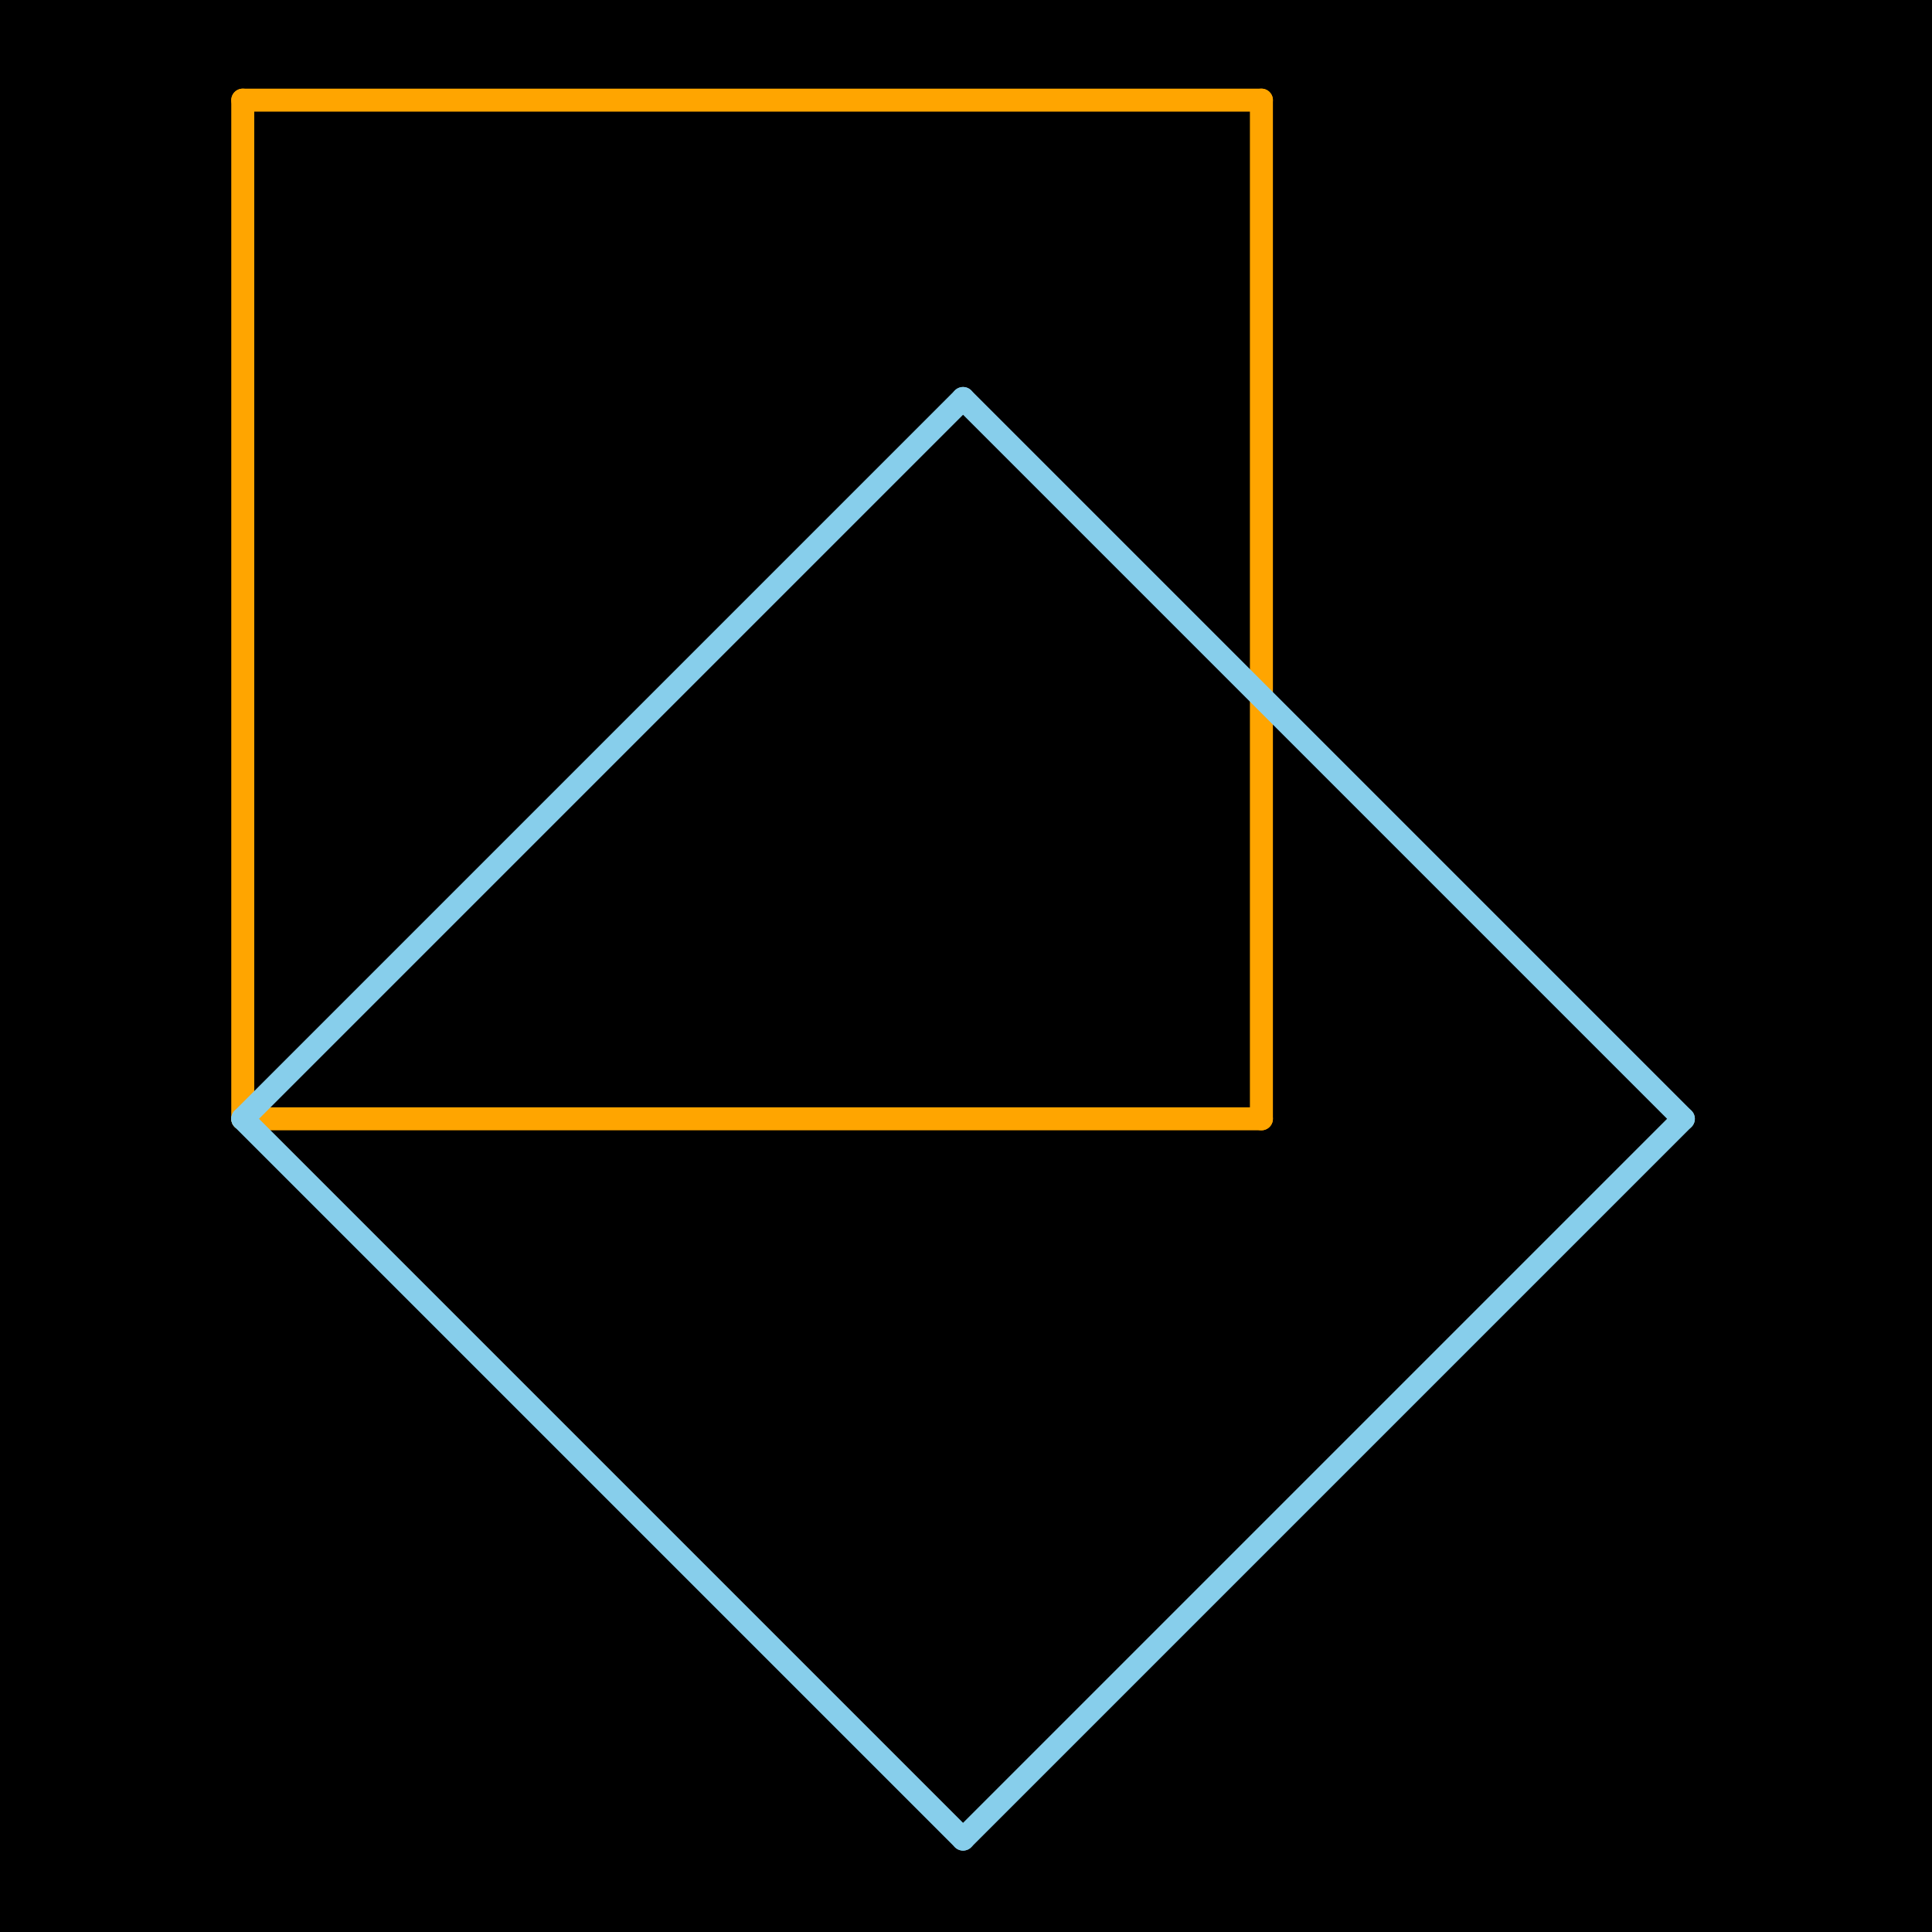
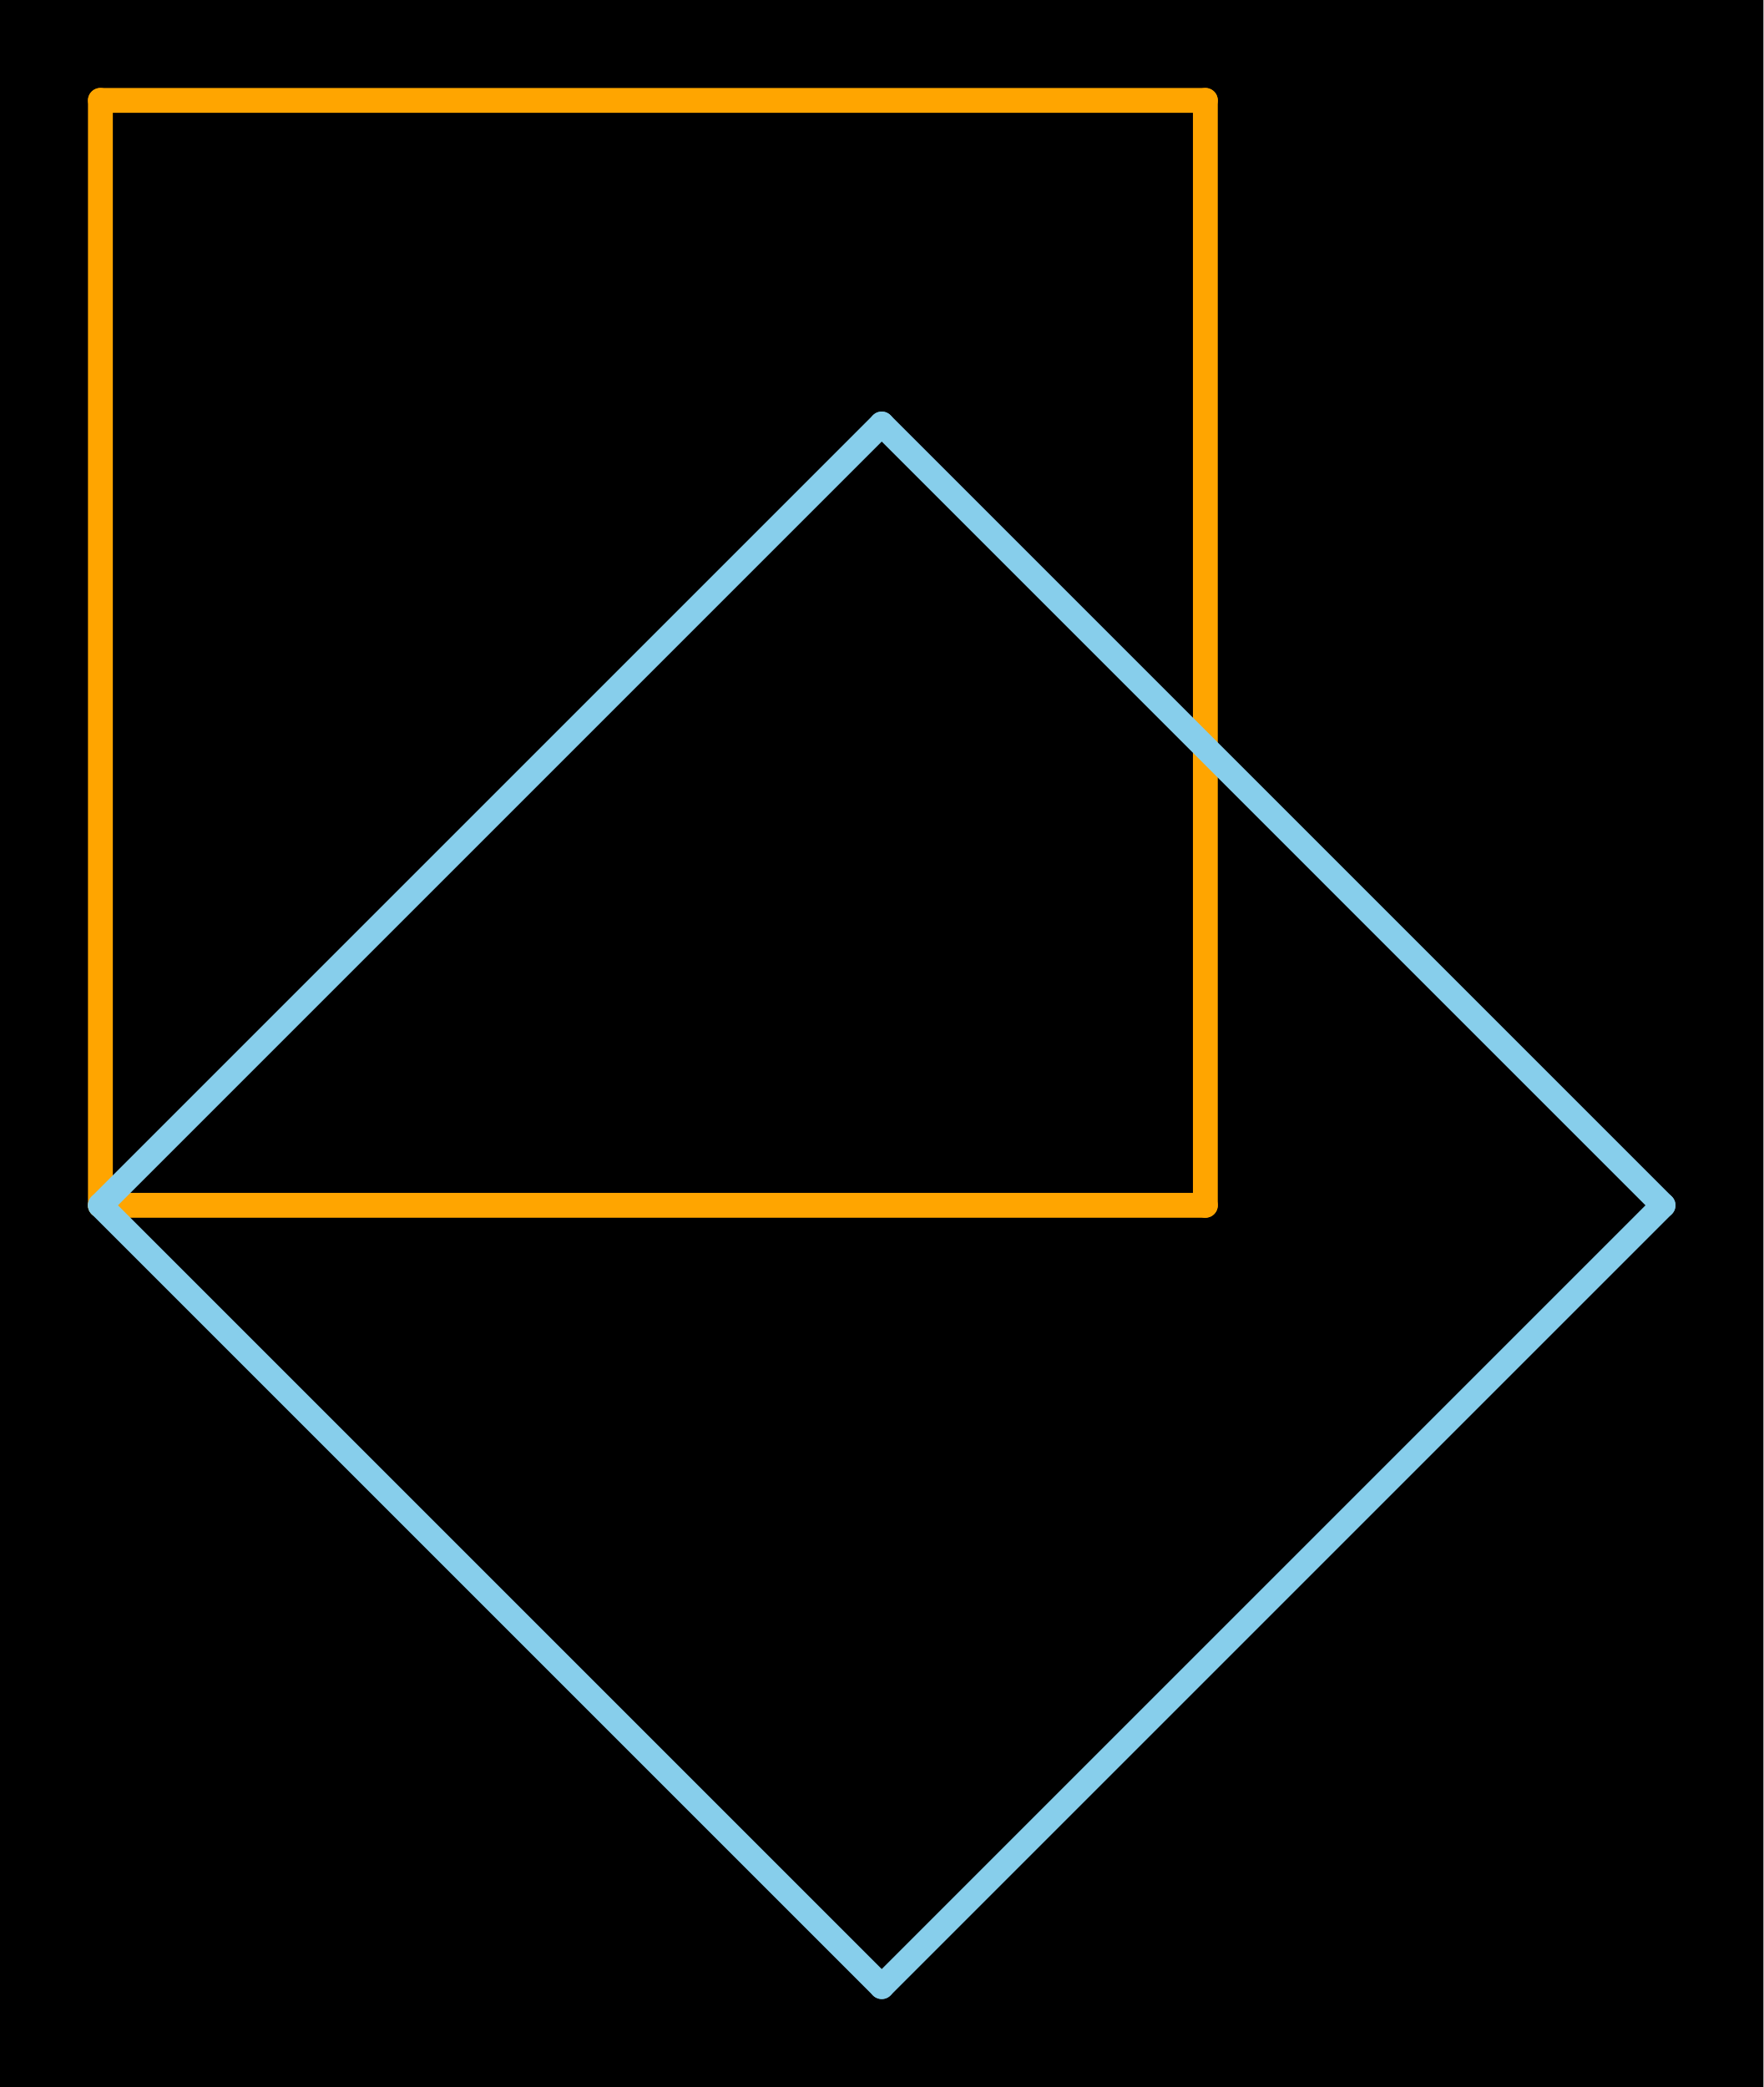
- <svg xmlns="http://www.w3.org/2000/svg" width="189.663" height="189.663" viewBox="-94.832 -94.832 189.663 189.663">
-   <rect x="-94.832" y="-94.832" width="189.663" height="189.663" fill="#000000" />
+ <svg xmlns="http://www.w3.org/2000/svg" width="159.592" height="188.882" viewBox="-80.086 -94.086 159.592 188.882">
+   <rect x="-80.086" y="-94.086" width="159.592" height="188.882" fill="#000000" />
  <g fill="none" stroke-linecap="round" stroke-linejoin="round">
-     <line x1="-71" y1="15" x2="-71" y2="-85" stroke="#ffa500" stroke-width="2.258" />
-     <line x1="-71" y1="-85" x2="29" y2="-85" stroke="#ffa500" stroke-width="2.258" />
-     <line x1="29" y1="-85" x2="29" y2="15" stroke="#ffa500" stroke-width="2.258" />
-     <line x1="29" y1="15" x2="-71" y2="15" stroke="#ffa500" stroke-width="2.258" />
-     <line x1="-71" y1="15" x2="-0.289" y2="-55.711" stroke="#87ceeb" stroke-width="2.258" />
-     <line x1="-0.289" y1="-55.711" x2="70.421" y2="15" stroke="#87ceeb" stroke-width="2.258" />
-     <line x1="70.421" y1="15" x2="-0.289" y2="85.711" stroke="#87ceeb" stroke-width="2.258" />
-     <line x1="-0.289" y1="85.711" x2="-71" y2="15" stroke="#87ceeb" stroke-width="2.258" />
+     <line x1="-71" y1="15" x2="-71" y2="-85" stroke="#ffa500" stroke-width="2.249" />
+     <line x1="-71" y1="-85" x2="29" y2="-85" stroke="#ffa500" stroke-width="2.249" />
+     <line x1="29" y1="-85" x2="29" y2="15" stroke="#ffa500" stroke-width="2.249" />
+     <line x1="29" y1="15" x2="-71" y2="15" stroke="#ffa500" stroke-width="2.249" />
+     <line x1="-71" y1="15" x2="-0.289" y2="-55.711" stroke="#87ceeb" stroke-width="2.249" />
+     <line x1="-0.289" y1="-55.711" x2="70.421" y2="15" stroke="#87ceeb" stroke-width="2.249" />
+     <line x1="70.421" y1="15" x2="-0.289" y2="85.711" stroke="#87ceeb" stroke-width="2.249" />
+     <line x1="-0.289" y1="85.711" x2="-71" y2="15" stroke="#87ceeb" stroke-width="2.249" />
  </g>
</svg>
